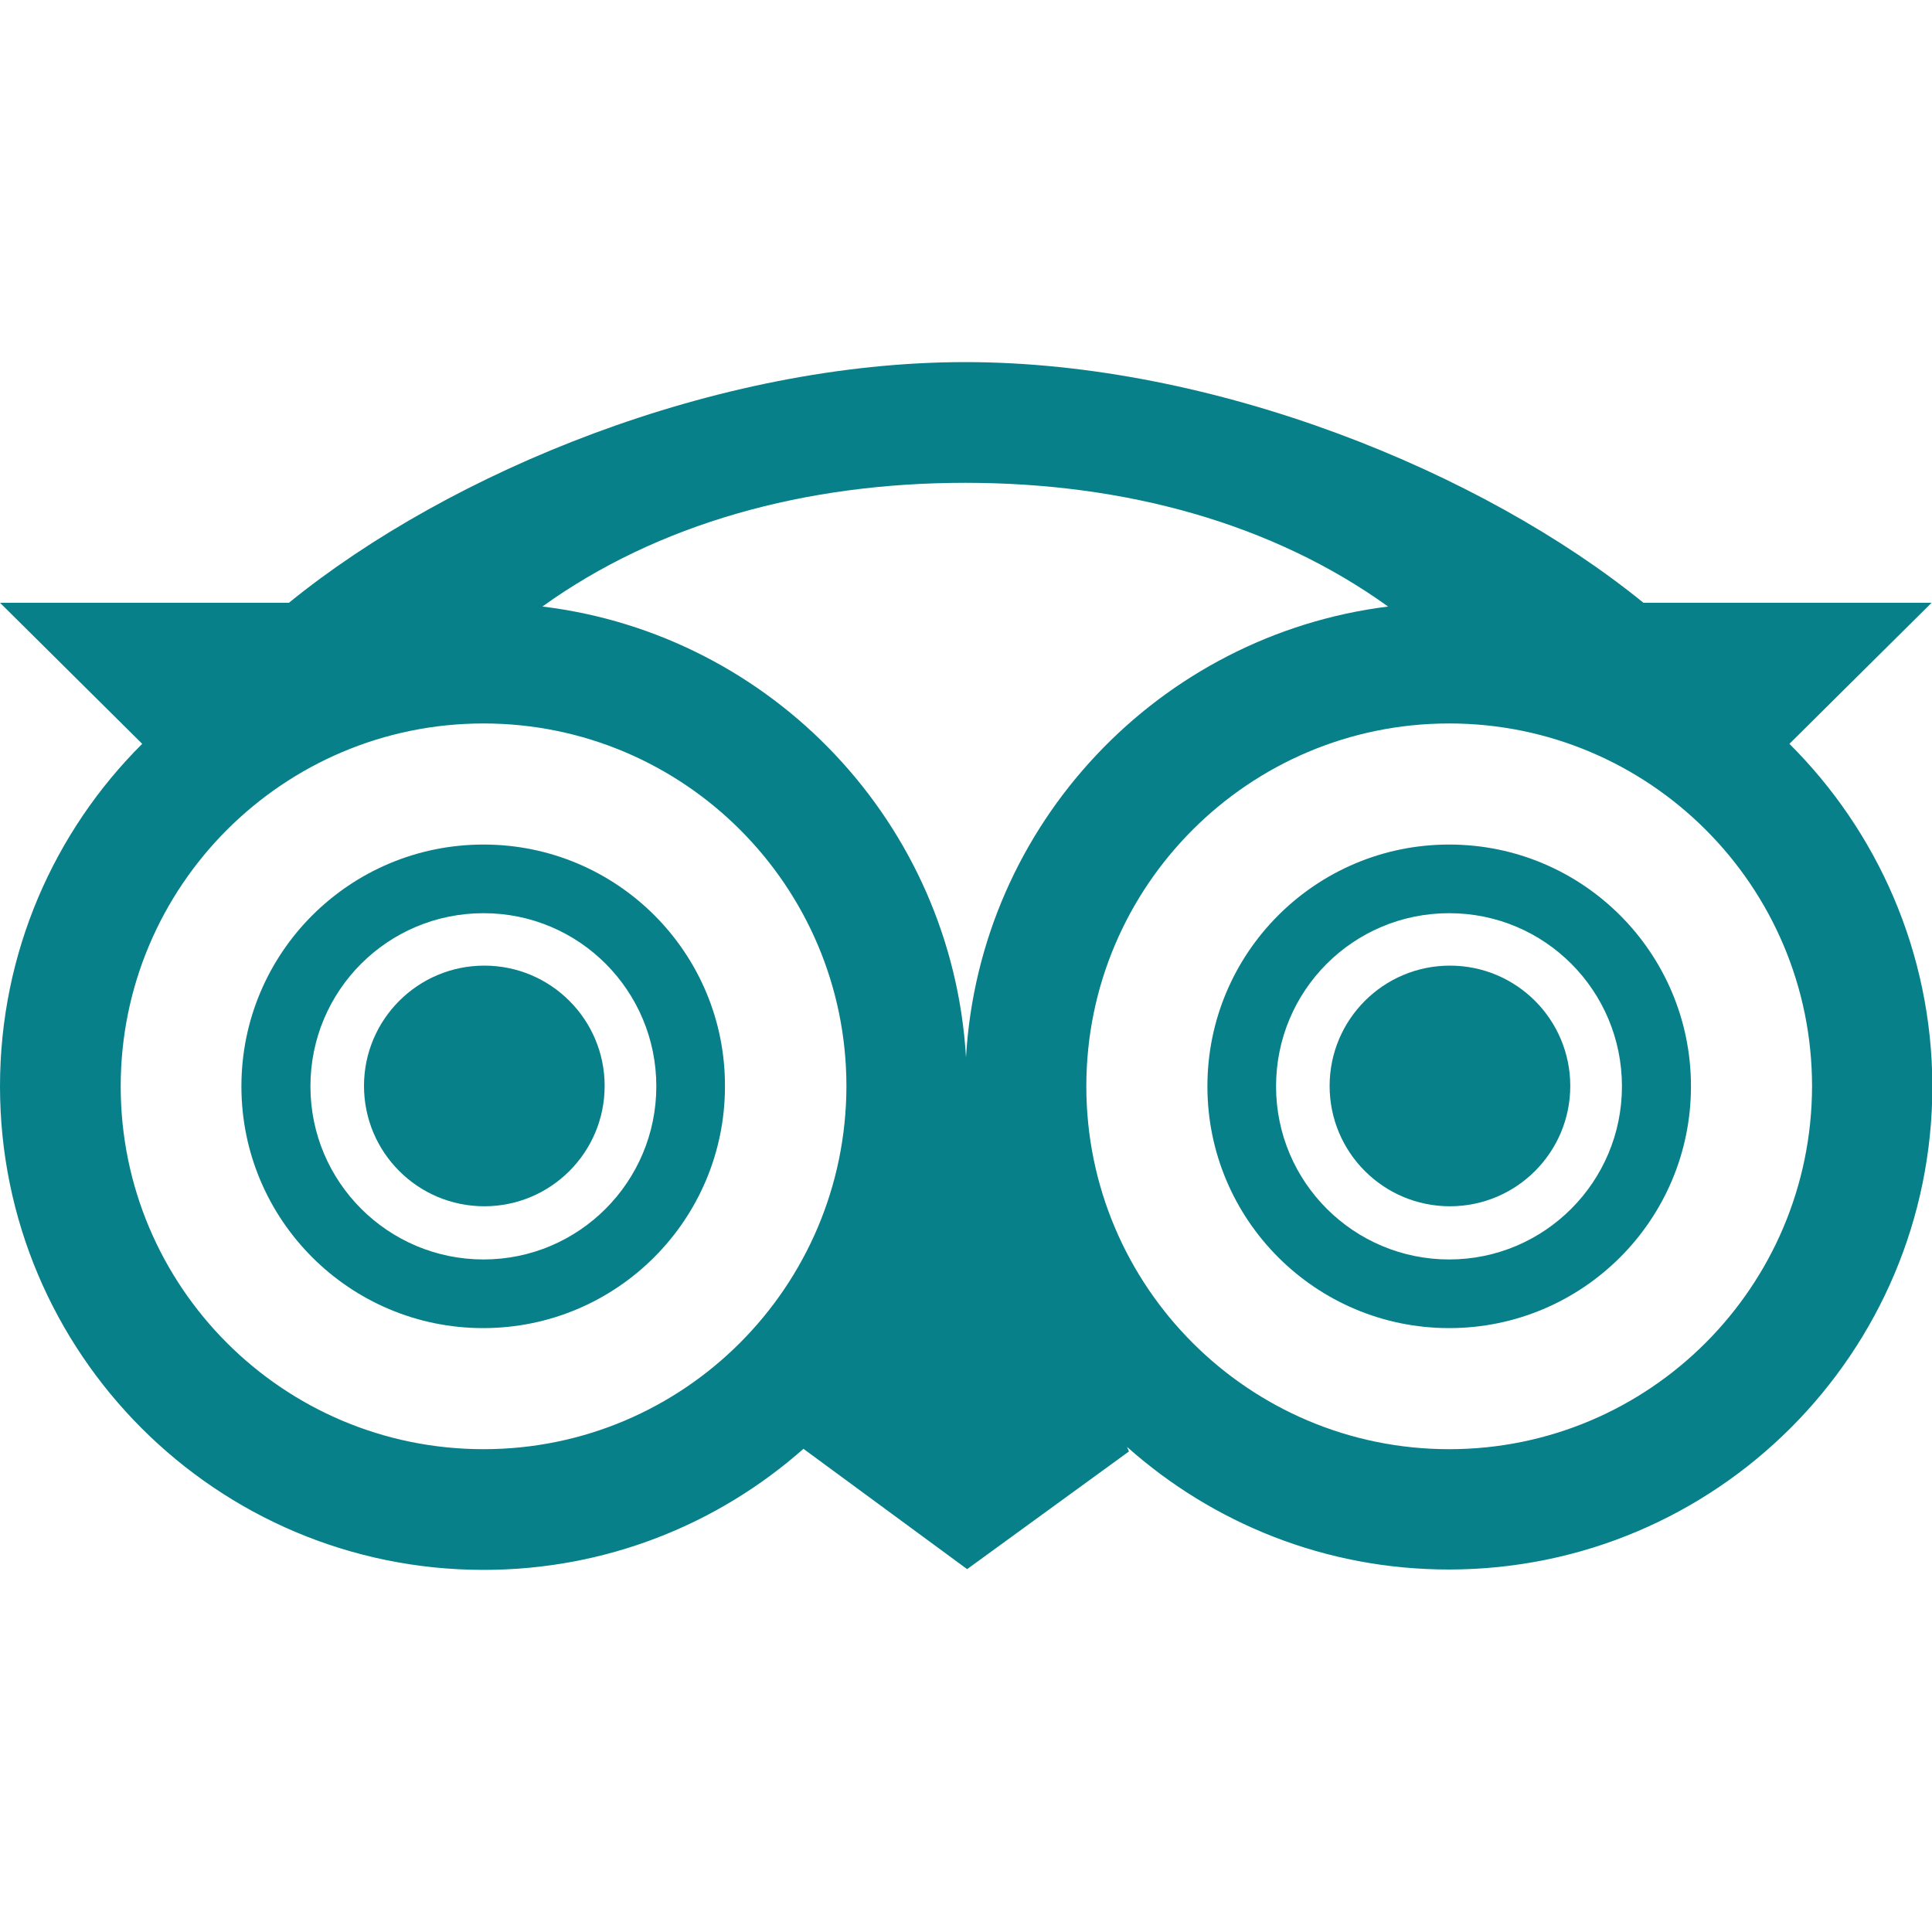
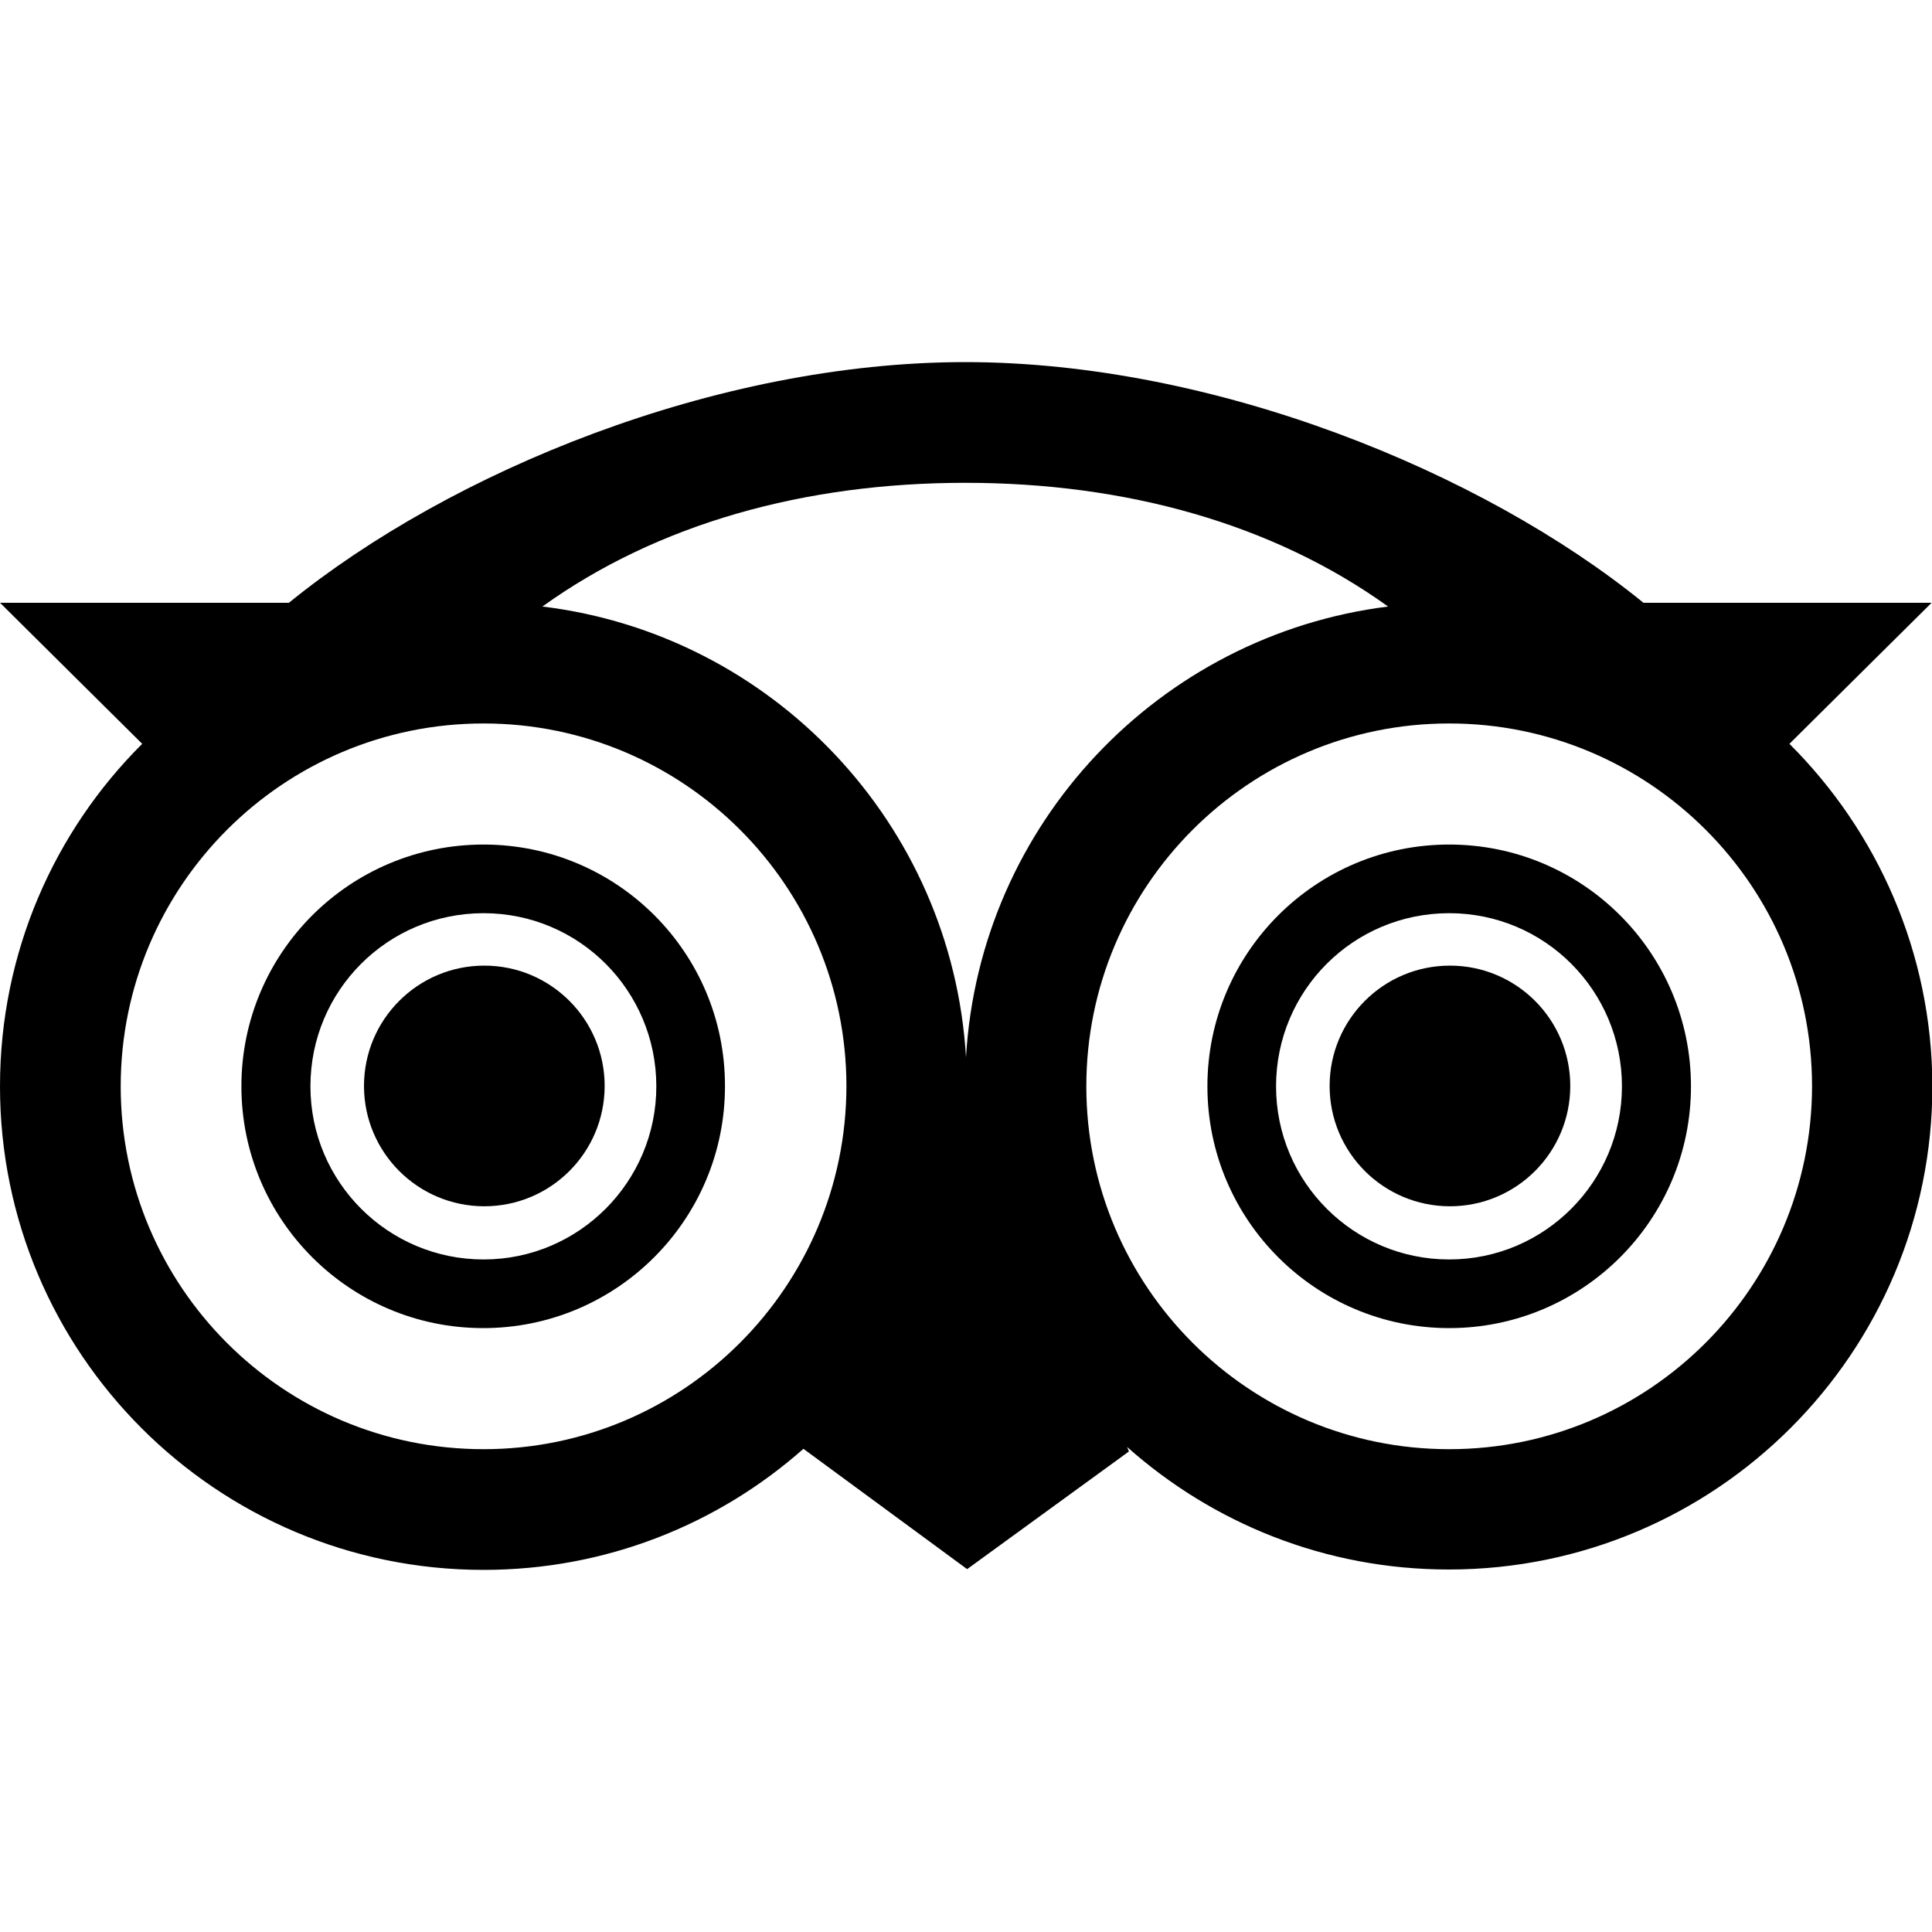
- <svg xmlns="http://www.w3.org/2000/svg" width="800px" height="800px" viewBox="0 -96 512.2 512.2" id="Layer_2">
-   <style>.st0{fill:#08808a}</style>
+ <svg xmlns="http://www.w3.org/2000/svg" width="16" height="16" fill="currentColor" viewBox="0 -96 512.2 512.2" id="Layer_2">
  <path class="st0" d="M128.2 127.9C92.7 127.9 64 156.6 64 192c0 35.4 28.7 64.1 64.1 64.1 35.4 0 64.1-28.7 64.1-64.1.1-35.4-28.6-64.1-64-64.1zm0 110c-25.3 0-45.9-20.5-45.9-45.9s20.5-45.9 45.9-45.9S174 166.7 174 192s-20.5 45.9-45.8 45.9z" />
  <circle class="st0" cx="128.4" cy="191.9" r="31.9" />
  <path class="st0" d="M384.2 127.9c-35.4 0-64.1 28.7-64.1 64.1 0 35.4 28.7 64.1 64.1 64.1 35.4 0 64.1-28.7 64.1-64.1 0-35.4-28.7-64.1-64.1-64.1zm0 110c-25.3 0-45.9-20.5-45.9-45.9s20.5-45.9 45.9-45.9S430 166.7 430 192s-20.5 45.9-45.8 45.9z" />
  <circle class="st0" cx="384.4" cy="191.9" r="31.9" />
  <path class="st0" d="M474.4 101.2l37.7-37.4h-76.4C392.9 29 321.8 0 255.9 0c-66 0-136.5 29-179.3 63.8H0l37.7 37.4C14.4 124.4 0 156.5 0 192c0 70.8 57.4 128.2 128.2 128.2 32.5 0 62.2-12.1 84.8-32.1l43.4 31.9 42.9-31.2-.5-1.2c22.7 20.2 52.5 32.5 85.3 32.5 70.8 0 128.2-57.4 128.2-128.2-.1-35.4-14.6-67.5-37.9-90.7zM368 64.8c-60.7 7.6-108.3 57.6-111.9 119.5-3.7-62-51.4-112.1-112.3-119.5 30.6-22 69.6-32.8 112.1-32.8S337.4 42.8 368 64.8zM128.2 288.2C75 288.2 32 245.1 32 192s43.1-96.2 96.2-96.2 96.2 43.1 96.2 96.2c-.1 53.1-43.1 96.2-96.2 96.2zm256 0c-53.1 0-96.2-43.1-96.2-96.2s43.1-96.2 96.2-96.2 96.2 43.1 96.2 96.2c-.1 53.1-43.1 96.2-96.2 96.2z" />
</svg>
